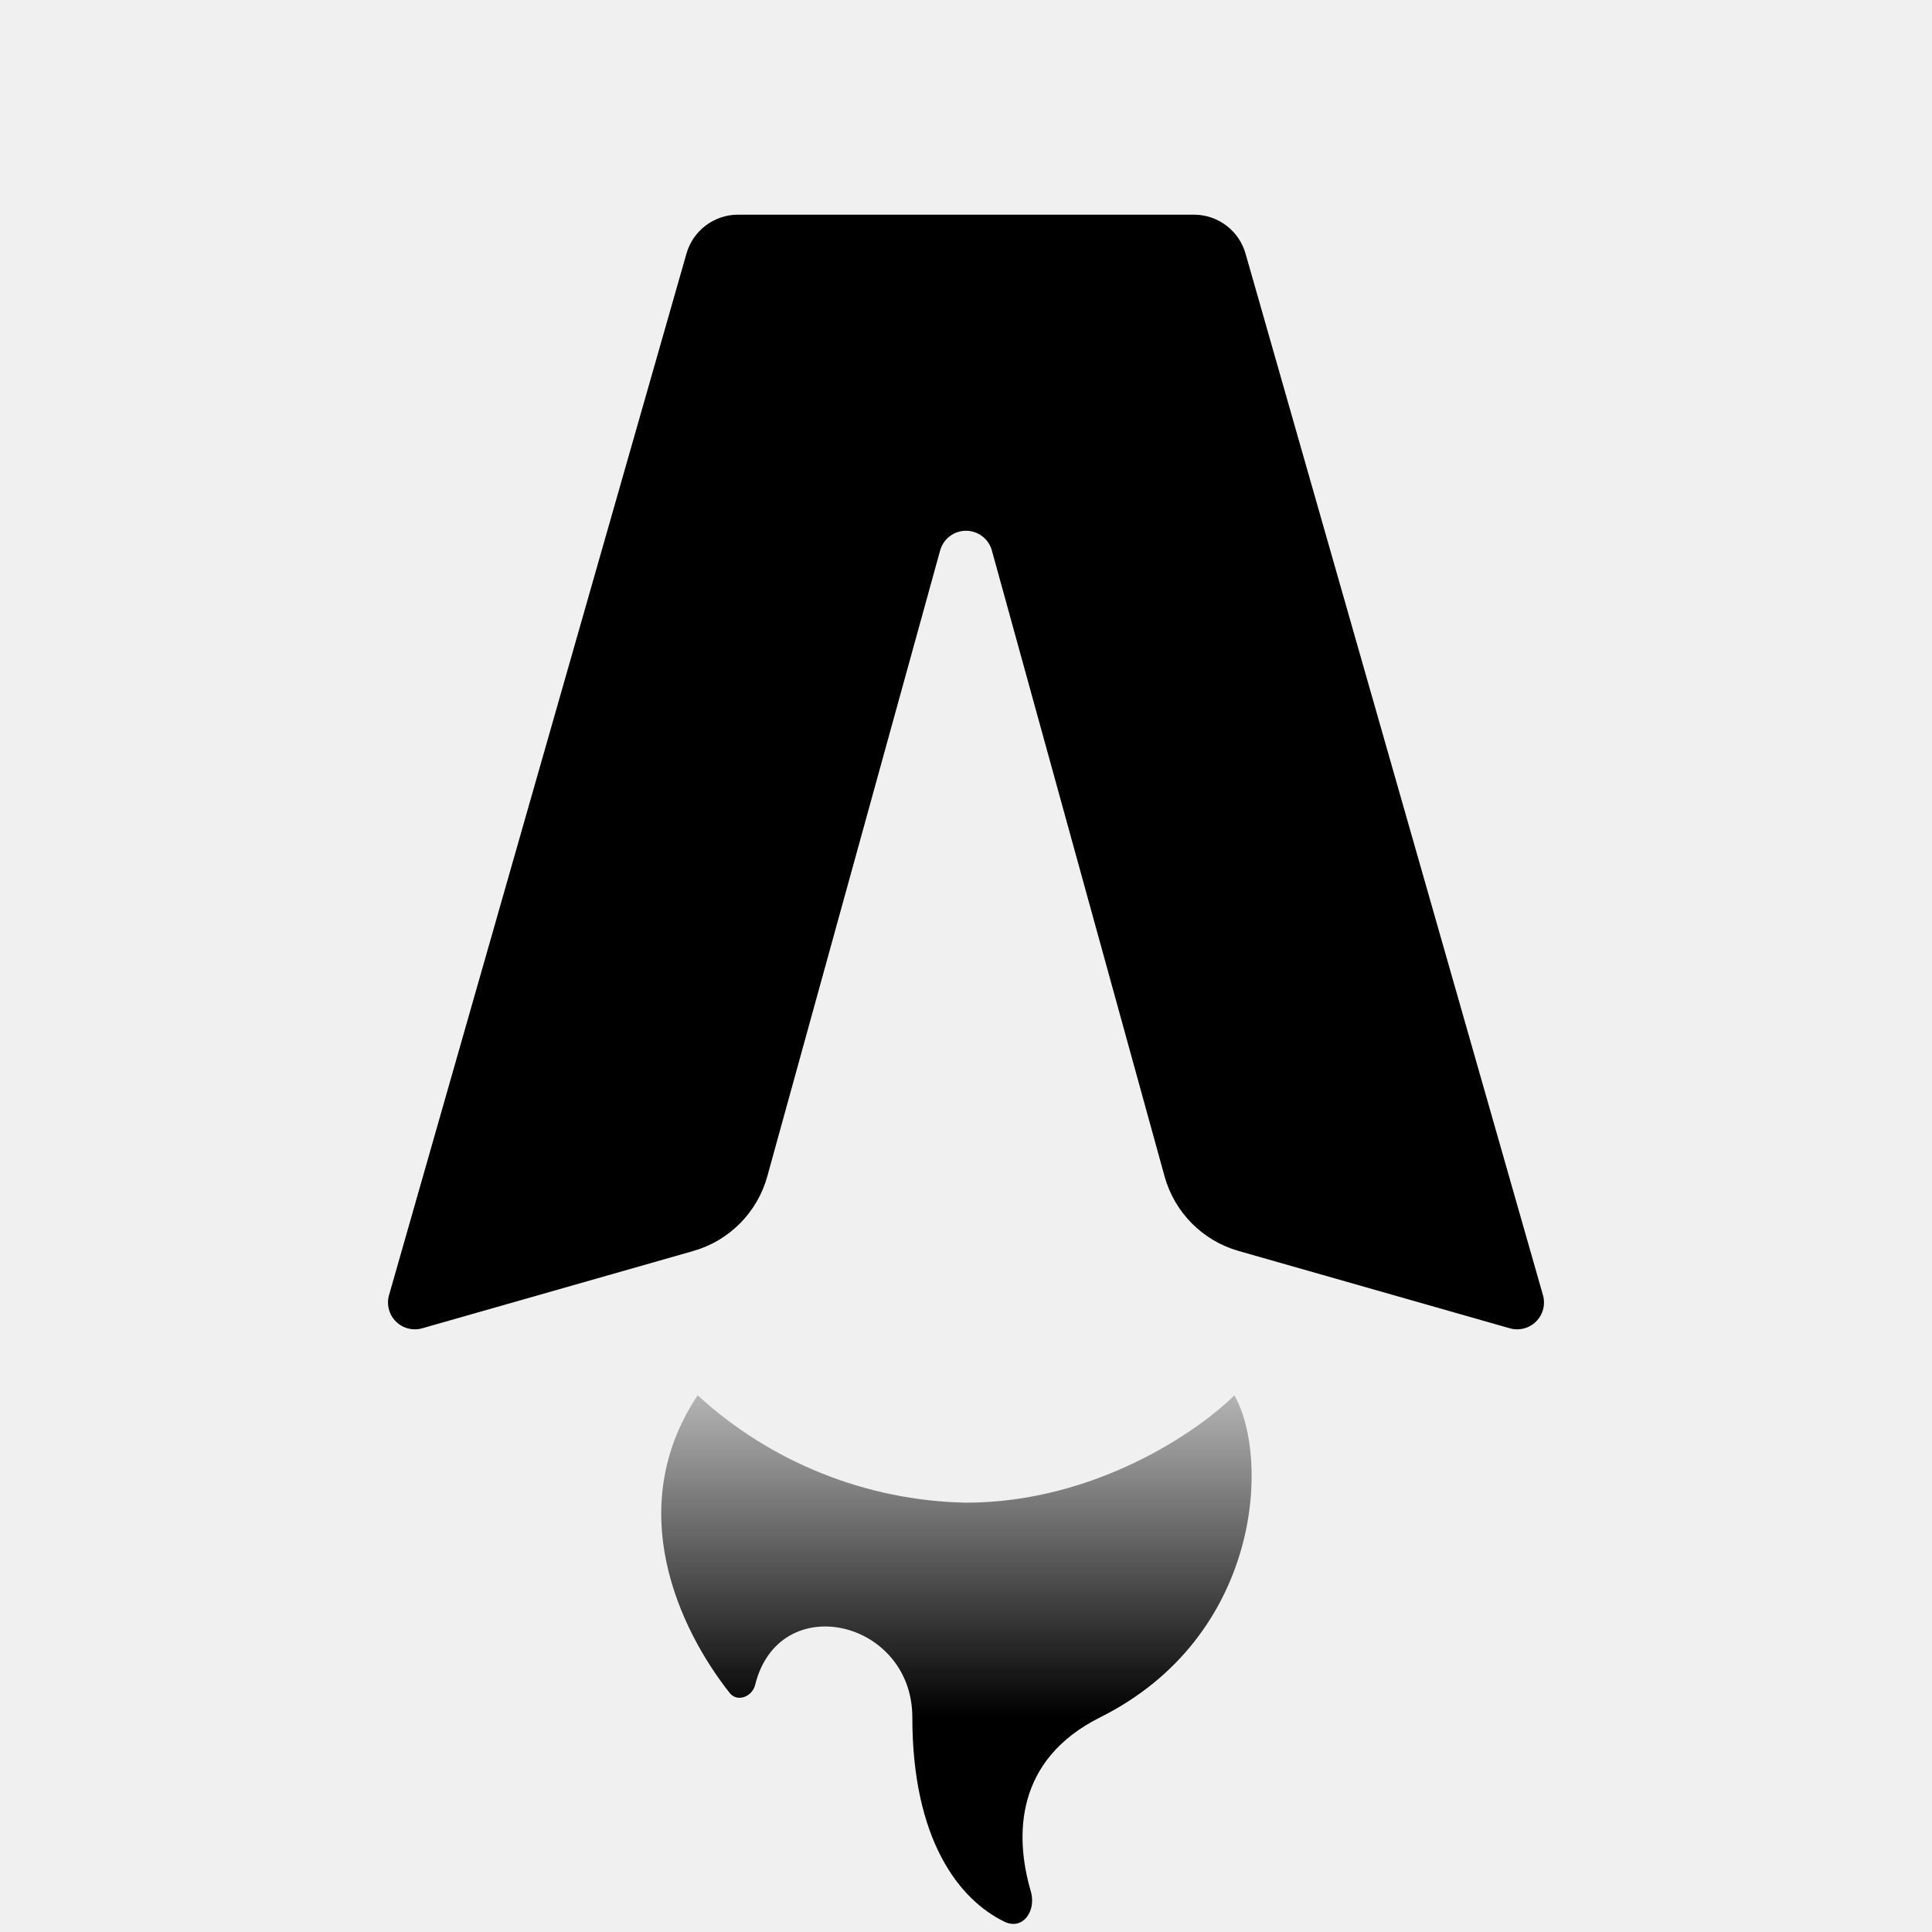
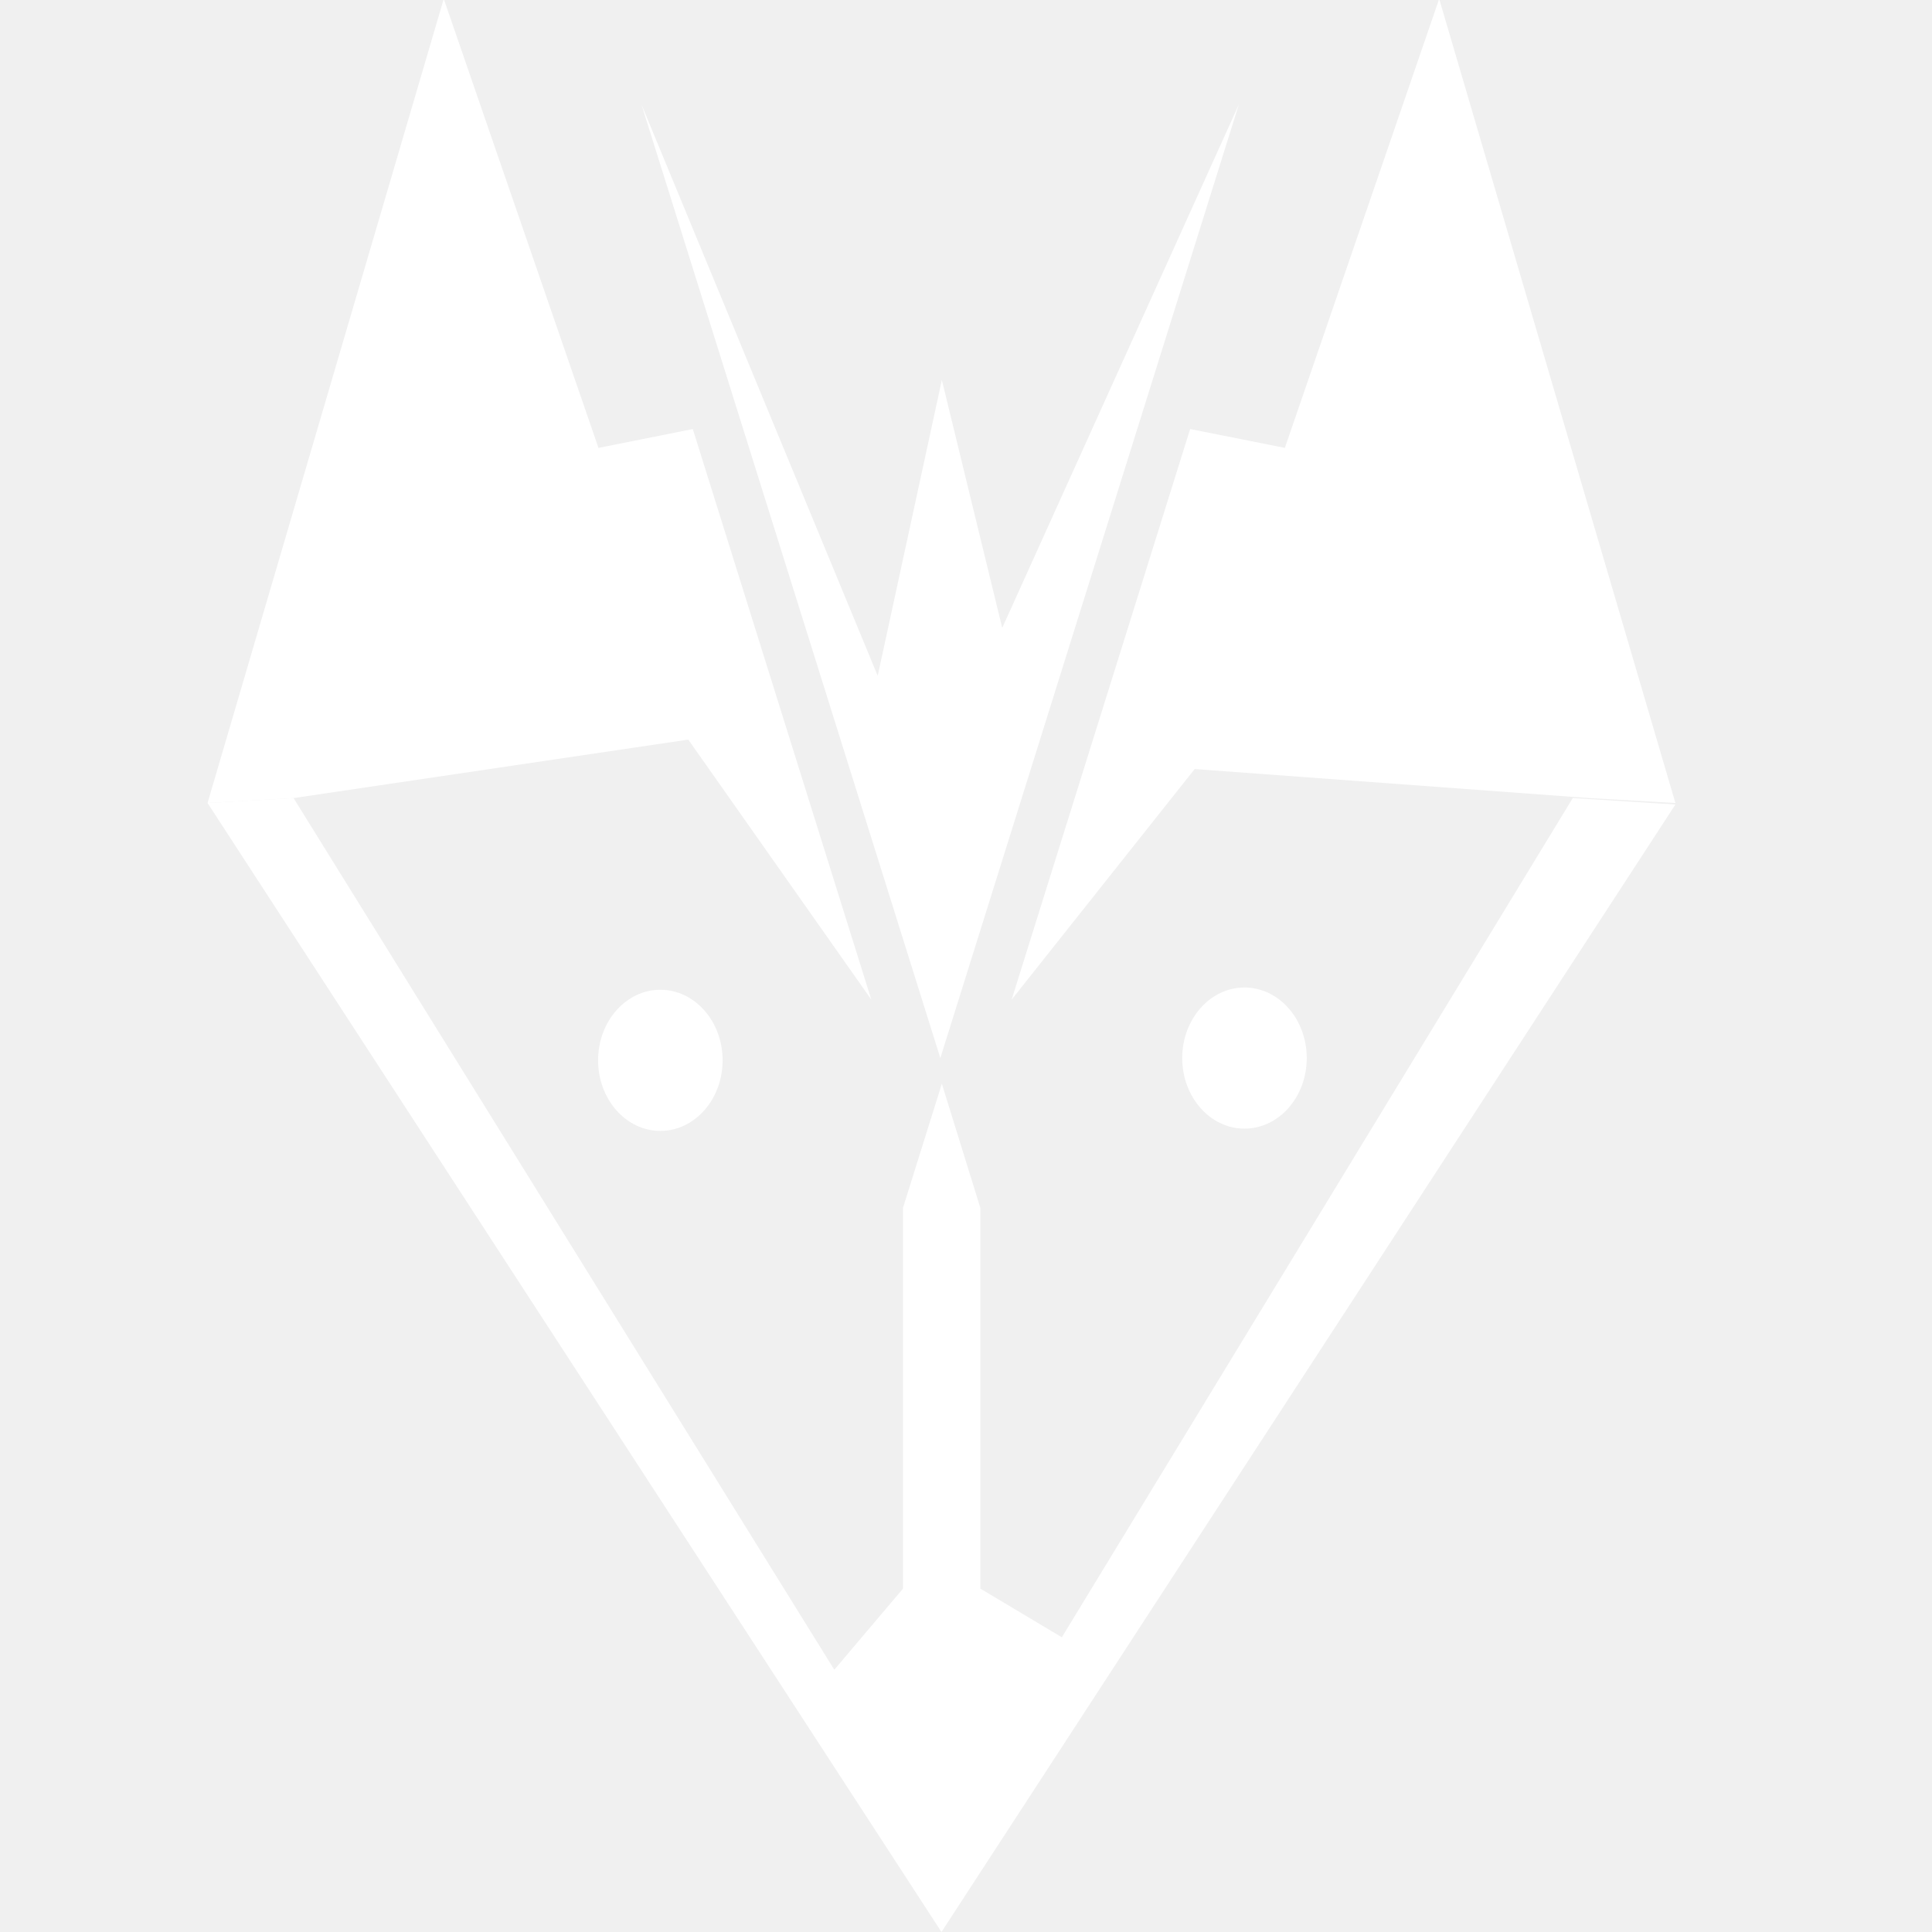
- <svg xmlns="http://www.w3.org/2000/svg" fill="none" viewBox="0 0 36 36">
-   <path fill="#000" d="M22.25 4h-8.5a1 1 0 0 0-.96.73l-5.54 19.4a.5.5 0 0 0 .62.62l5.05-1.44a2 2 0 0 0 1.38-1.4l3.22-11.66a.5.5 0 0 1 .96 0l3.22 11.67a2 2 0 0 0 1.38 1.39l5.05 1.44a.5.5 0 0 0 .62-.62l-5.54-19.4a1 1 0 0 0-.96-.73Z" />
-   <path fill="url(#gradient)" d="M18 28a7.63 7.63 0 0 1-5-2c-1.4 2.1-.35 4.35.6 5.55.14.17.41.07.47-.15.44-1.8 2.93-1.22 2.93.6 0 2.28.87 3.4 1.72 3.81.34.16.59-.2.49-.56-.31-1.05-.29-2.46 1.29-3.25 3-1.5 3.17-4.83 2.5-6-.67.67-2.6 2-5 2Z" />
-   <defs>
-     <linearGradient id="gradient" x1="16" x2="16" y1="32" y2="24" gradientUnits="userSpaceOnUse">
-       <stop stop-color="#000" />
-       <stop offset="1" stop-color="#000" stop-opacity="0" />
-     </linearGradient>
-   </defs>
-   <style>
-     @media (prefers-color-scheme:dark){:root{filter:invert(100%)}}
-   </style>
+ <svg xmlns="http://www.w3.org/2000/svg" version="1.1" id="Layer_1" x="0px" y="0px" viewBox="0 0 512 512" style="enable-background:new 0 0 512 512;" xml:space="preserve">
+   <style type="text/css">
+ 	.st0{fill:#FFFFFF;}
+ </style>
+   <g>
+     <polygon class="st0" points="249.5,512 55,212.8 77.8,211.5 221.1,442.5 239.3,421 239.3,320.1 249.6,287.2 259.8,320.1 259.8,421    281.4,433.9 416.8,211.5 444,213.2  " />
+     <polygon class="st0" points="77.8,211.5 182.4,196 230.9,264.9 183.6,113.7 158.6,118.7 117.6,-0.3 55,212.8  " />
+     <polygon class="st0" points="421.2,211.5 316.6,203.8 268.1,264.9 315.4,113.7 340.5,118.7 381.4,-0.3 444,212.8  " />
+     <polyline class="st0" points="249.2,280.4 328.3,27.7 265.6,166.4 249.6,100.7 232.6,179.1 170,27.7  " />
+     <ellipse class="st0" cx="175" cy="281" rx="16.5" ry="18.7" />
+     <ellipse class="st0" cx="329.8" cy="280.4" rx="16.5" ry="18.7" />
+   </g>
</svg>
